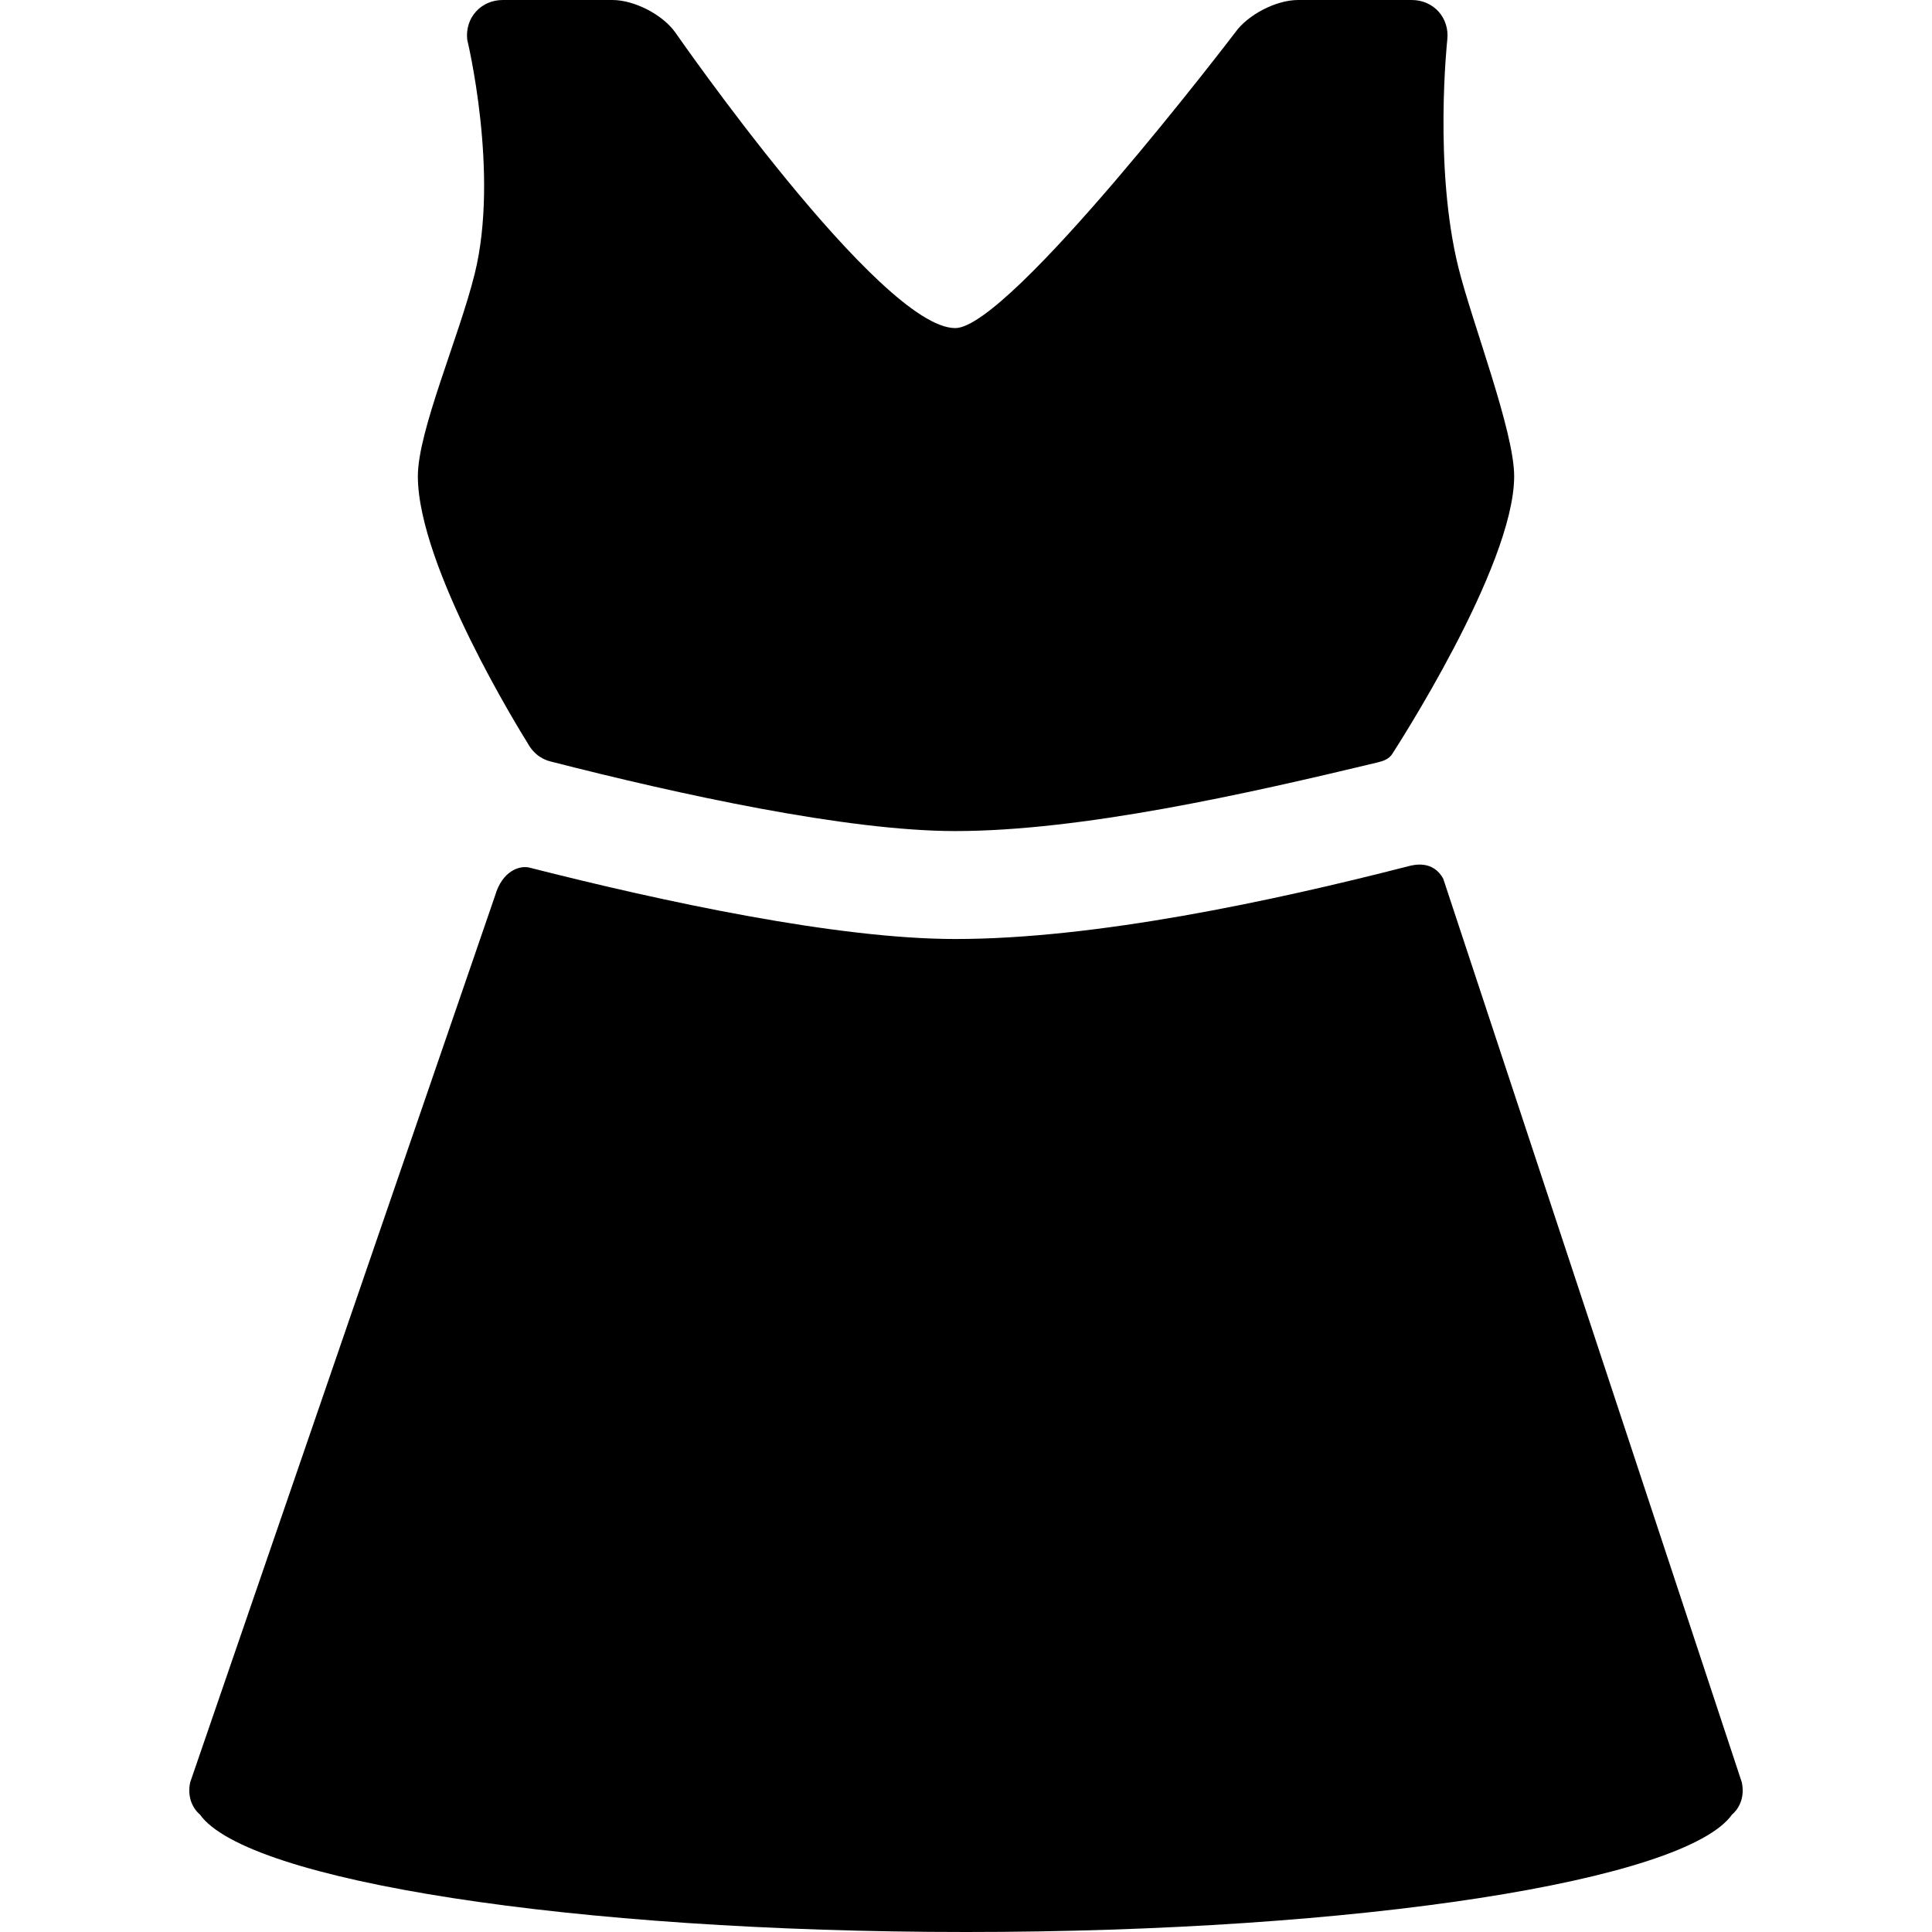
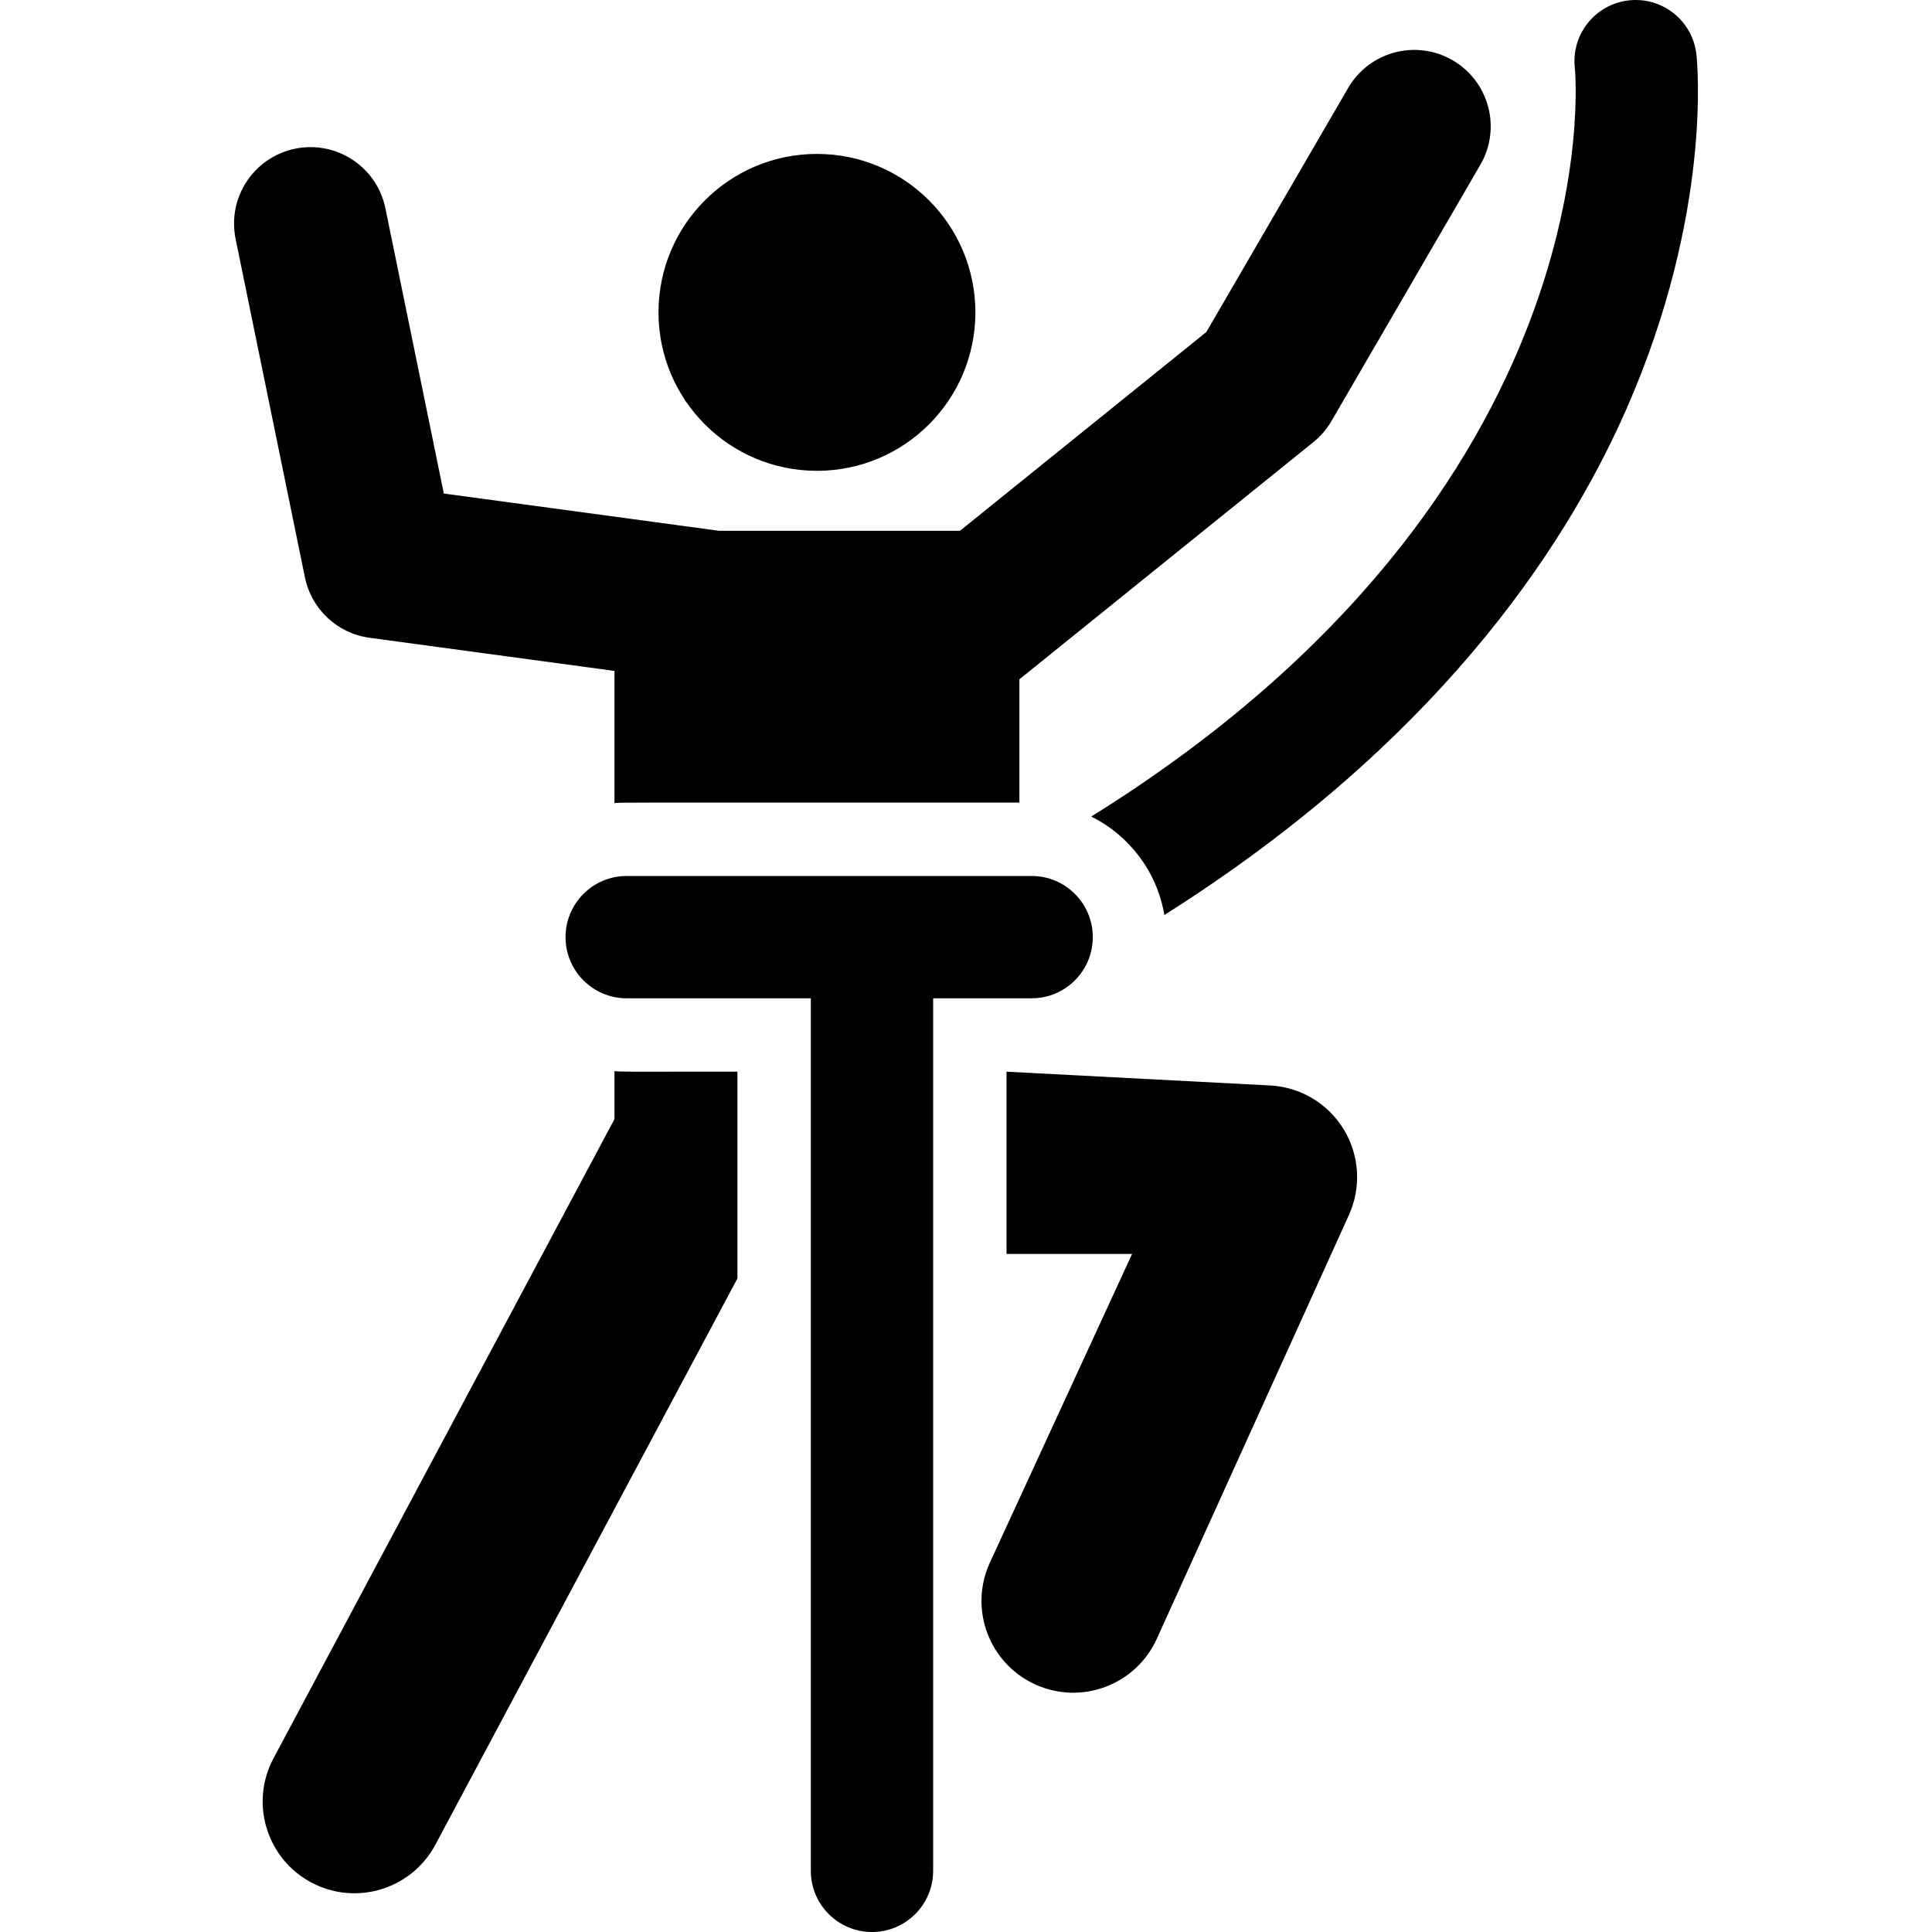
- <svg xmlns="http://www.w3.org/2000/svg" version="1.1" id="Capa_1" x="0px" y="0px" width="378.767px" height="378.767px" viewBox="0 0 378.767 378.767" style="enable-background:new 0 0 378.767 378.767;" xml:space="preserve">
+ <svg xmlns="http://www.w3.org/2000/svg" version="1.1" viewBox="0 0 315.896 315.896" enable-background="new 0 0 315.896 315.896">
  <g>
    <g>
-       <path d="M81.921,93.373c0.021,17.812,20.417,50.541,21.528,52.327c1.438,2.638,3.529,3.339,4.488,3.585    c25.165,6.443,58.05,13.644,79.34,13.644c24.707,0,57.044-7.268,82.686-13.429c1.135-0.273,2.396-0.64,3.076-1.828    c0.223-0.388,23.799-36.526,23.812-54.298c0.007-8.875-8.259-30.163-10.921-40.885c-4.898-19.728-2.19-44.714-2.19-44.714    C284.203,3.499,281.062,0,276.761,0H254.49c-4.303,0-9.856,2.872-12.344,6.382c0,0-44.153,57.94-54.869,57.94    c-14.704,0-54.87-57.94-54.87-57.94C129.92,2.872,124.366,0,120.064,0H98.577c-4.302,0-7.442,3.499-6.979,7.775    c0,0,6.357,26.211,1.458,45.939C89.973,66.136,81.91,84.498,81.921,93.373z" />
-       <path d="M341.482,349.429l-58.525-177.126c-2.021-3.763-5.84-2.739-6.871-2.475c-26.773,6.879-61.374,14.264-88.81,14.264    c-23.191,0-57.289-7.335-83.444-13.988c-1.881-0.479-5.359,0.521-6.802,5.57L37.284,349.428c-0.55,2.585,0.254,4.883,1.925,6.326    c9.231,12.971,72.943,23.013,150.174,23.013c77.229,0,140.943-10.042,150.173-23.013    C341.229,354.312,342.033,352.014,341.482,349.429z" />
+       <path d="m207.71,177.484l-43.135-2.255v29.802c36.901,0 7.056,0 20.528,0l-23.283,50.542c-3.42,7.546-0.076,16.434 7.469,19.855 7.572,3.429 16.446,0.053 19.855-7.469l31.417-69.305c2.045-4.512 1.73-9.742-0.839-13.977-2.571-4.233-7.066-6.926-12.012-7.193z" />
+       <path d="m100.47,175.134v7.849l-55.753,104.519c-3.9,7.31-1.135,16.395 6.175,20.294 7.3,3.897 16.392,1.141 20.294-6.175l49.389-92.59c0-14.08 0-19.876 0-33.802-19.908,2.84217e-14-18.671,0.035-20.105-0.095z" />
+       <path d="m60.426,104.282l40.044,5.419v21.622c1.515-0.138-3.295-0.095 66.21-0.095v-20.158l48.067-38.78c1.189-0.959 2.192-2.128 2.96-3.449l24.342-41.898c3.468-5.969 1.44-13.619-4.529-17.088-5.968-3.467-13.619-1.44-17.088,4.529l-23.181,39.899-40.295,32.51h-39.432c-0.079-0.012-0.154-0.033-0.233-0.043l-44.723-6.053-9.553-46.645c-1.386-6.765-7.994-11.124-14.754-9.738-6.763,1.387-11.122,7.993-9.737,14.756l11.333,55.334c1.066,5.205 5.305,9.167 10.569,9.878z" />
+       <circle cx="133.575" cy="51.075" r="25.907" />
+       <path d="m277.374,8.89c-0.615-5.489-5.55-9.44-11.05-8.827-5.488,0.614-9.44,5.561-8.827,11.05 0.085,0.758 6.543,69.121-79.072,122.4 6.218,3.086 10.776,9.026 11.952,16.097 43.896-27.735 65.217-59.212 75.55-82.72 14.133-32.151 11.563-56.959 11.447-58z" />
+       <path d="m178.68,153.229c0-5.523-4.478-10-10-10h-26.104-40.106c-5.523,0-10,4.477-10,10 0,5.522 4.477,10 10,10h30.105v142.667c0,5.522 4.478,10 10,10s10-4.478 10-10v-142.667h16.104c5.523,0 10.001-4.478 10.001-10z" />
    </g>
  </g>
-   <g>
- </g>
-   <g>
- </g>
-   <g>
- </g>
-   <g>
- </g>
-   <g>
- </g>
-   <g>
- </g>
-   <g>
- </g>
-   <g>
- </g>
-   <g>
- </g>
-   <g>
- </g>
-   <g>
- </g>
-   <g>
- </g>
-   <g>
- </g>
-   <g>
- </g>
-   <g>
- </g>
</svg>
